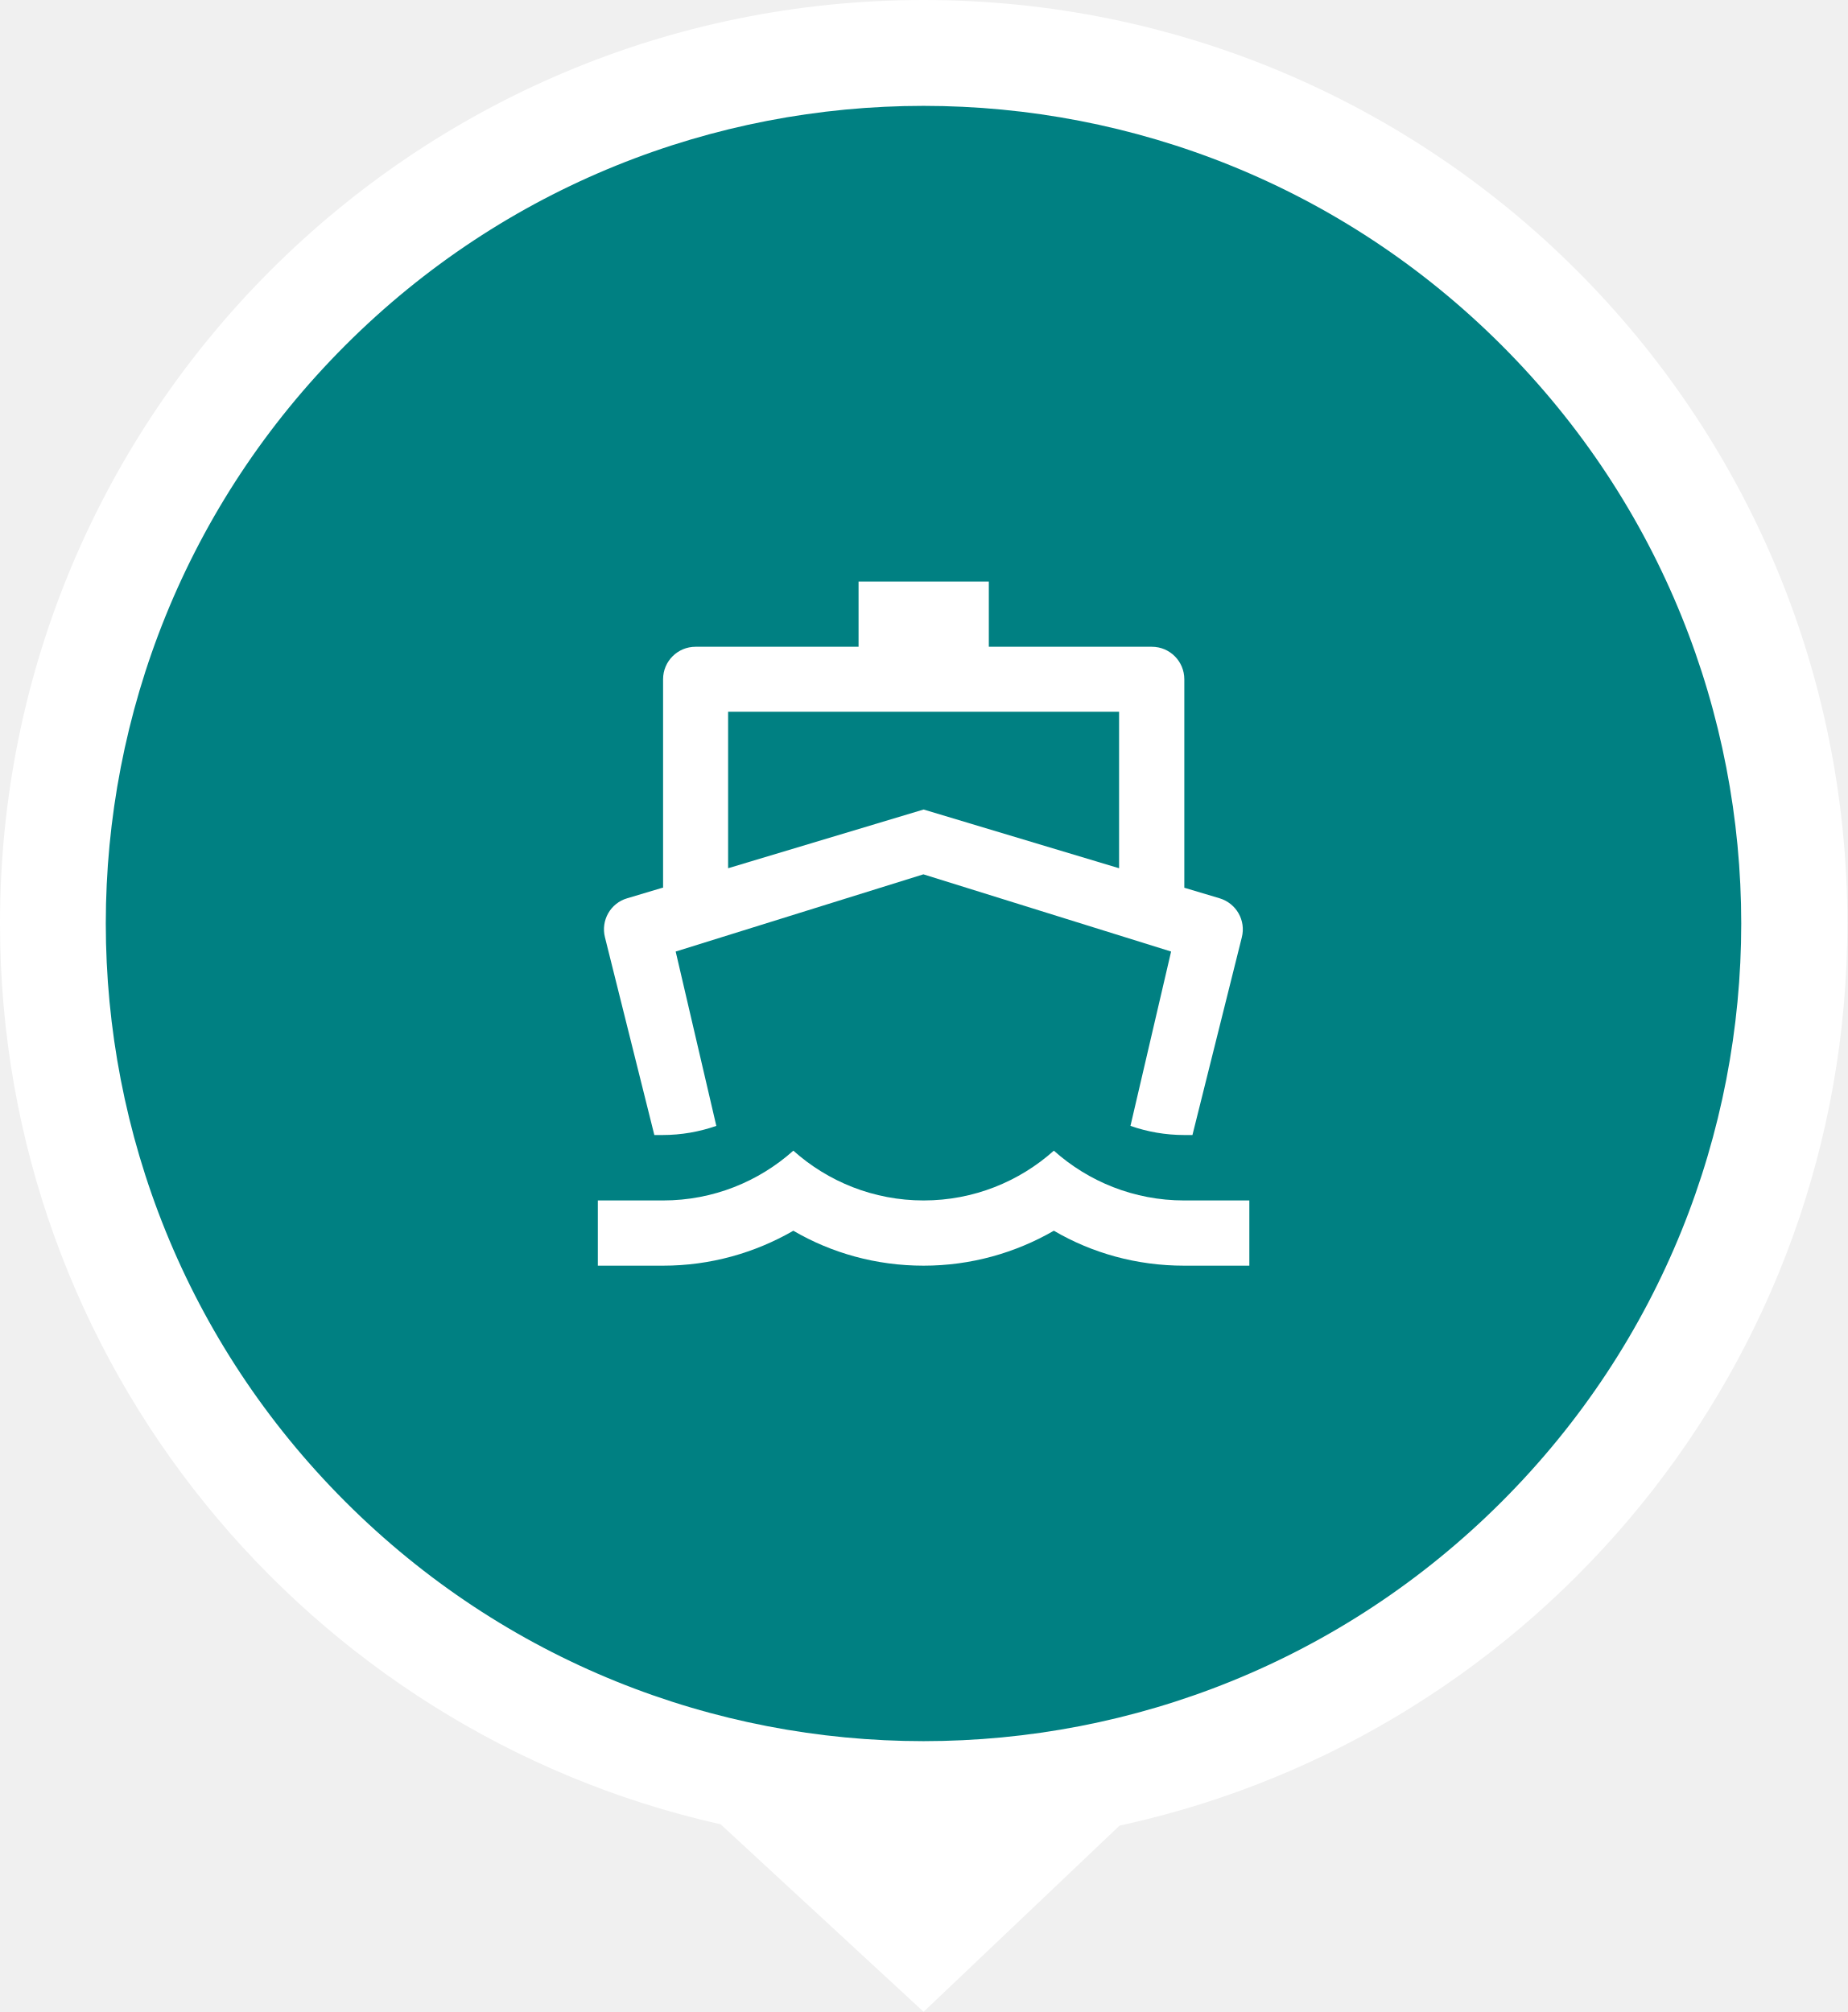
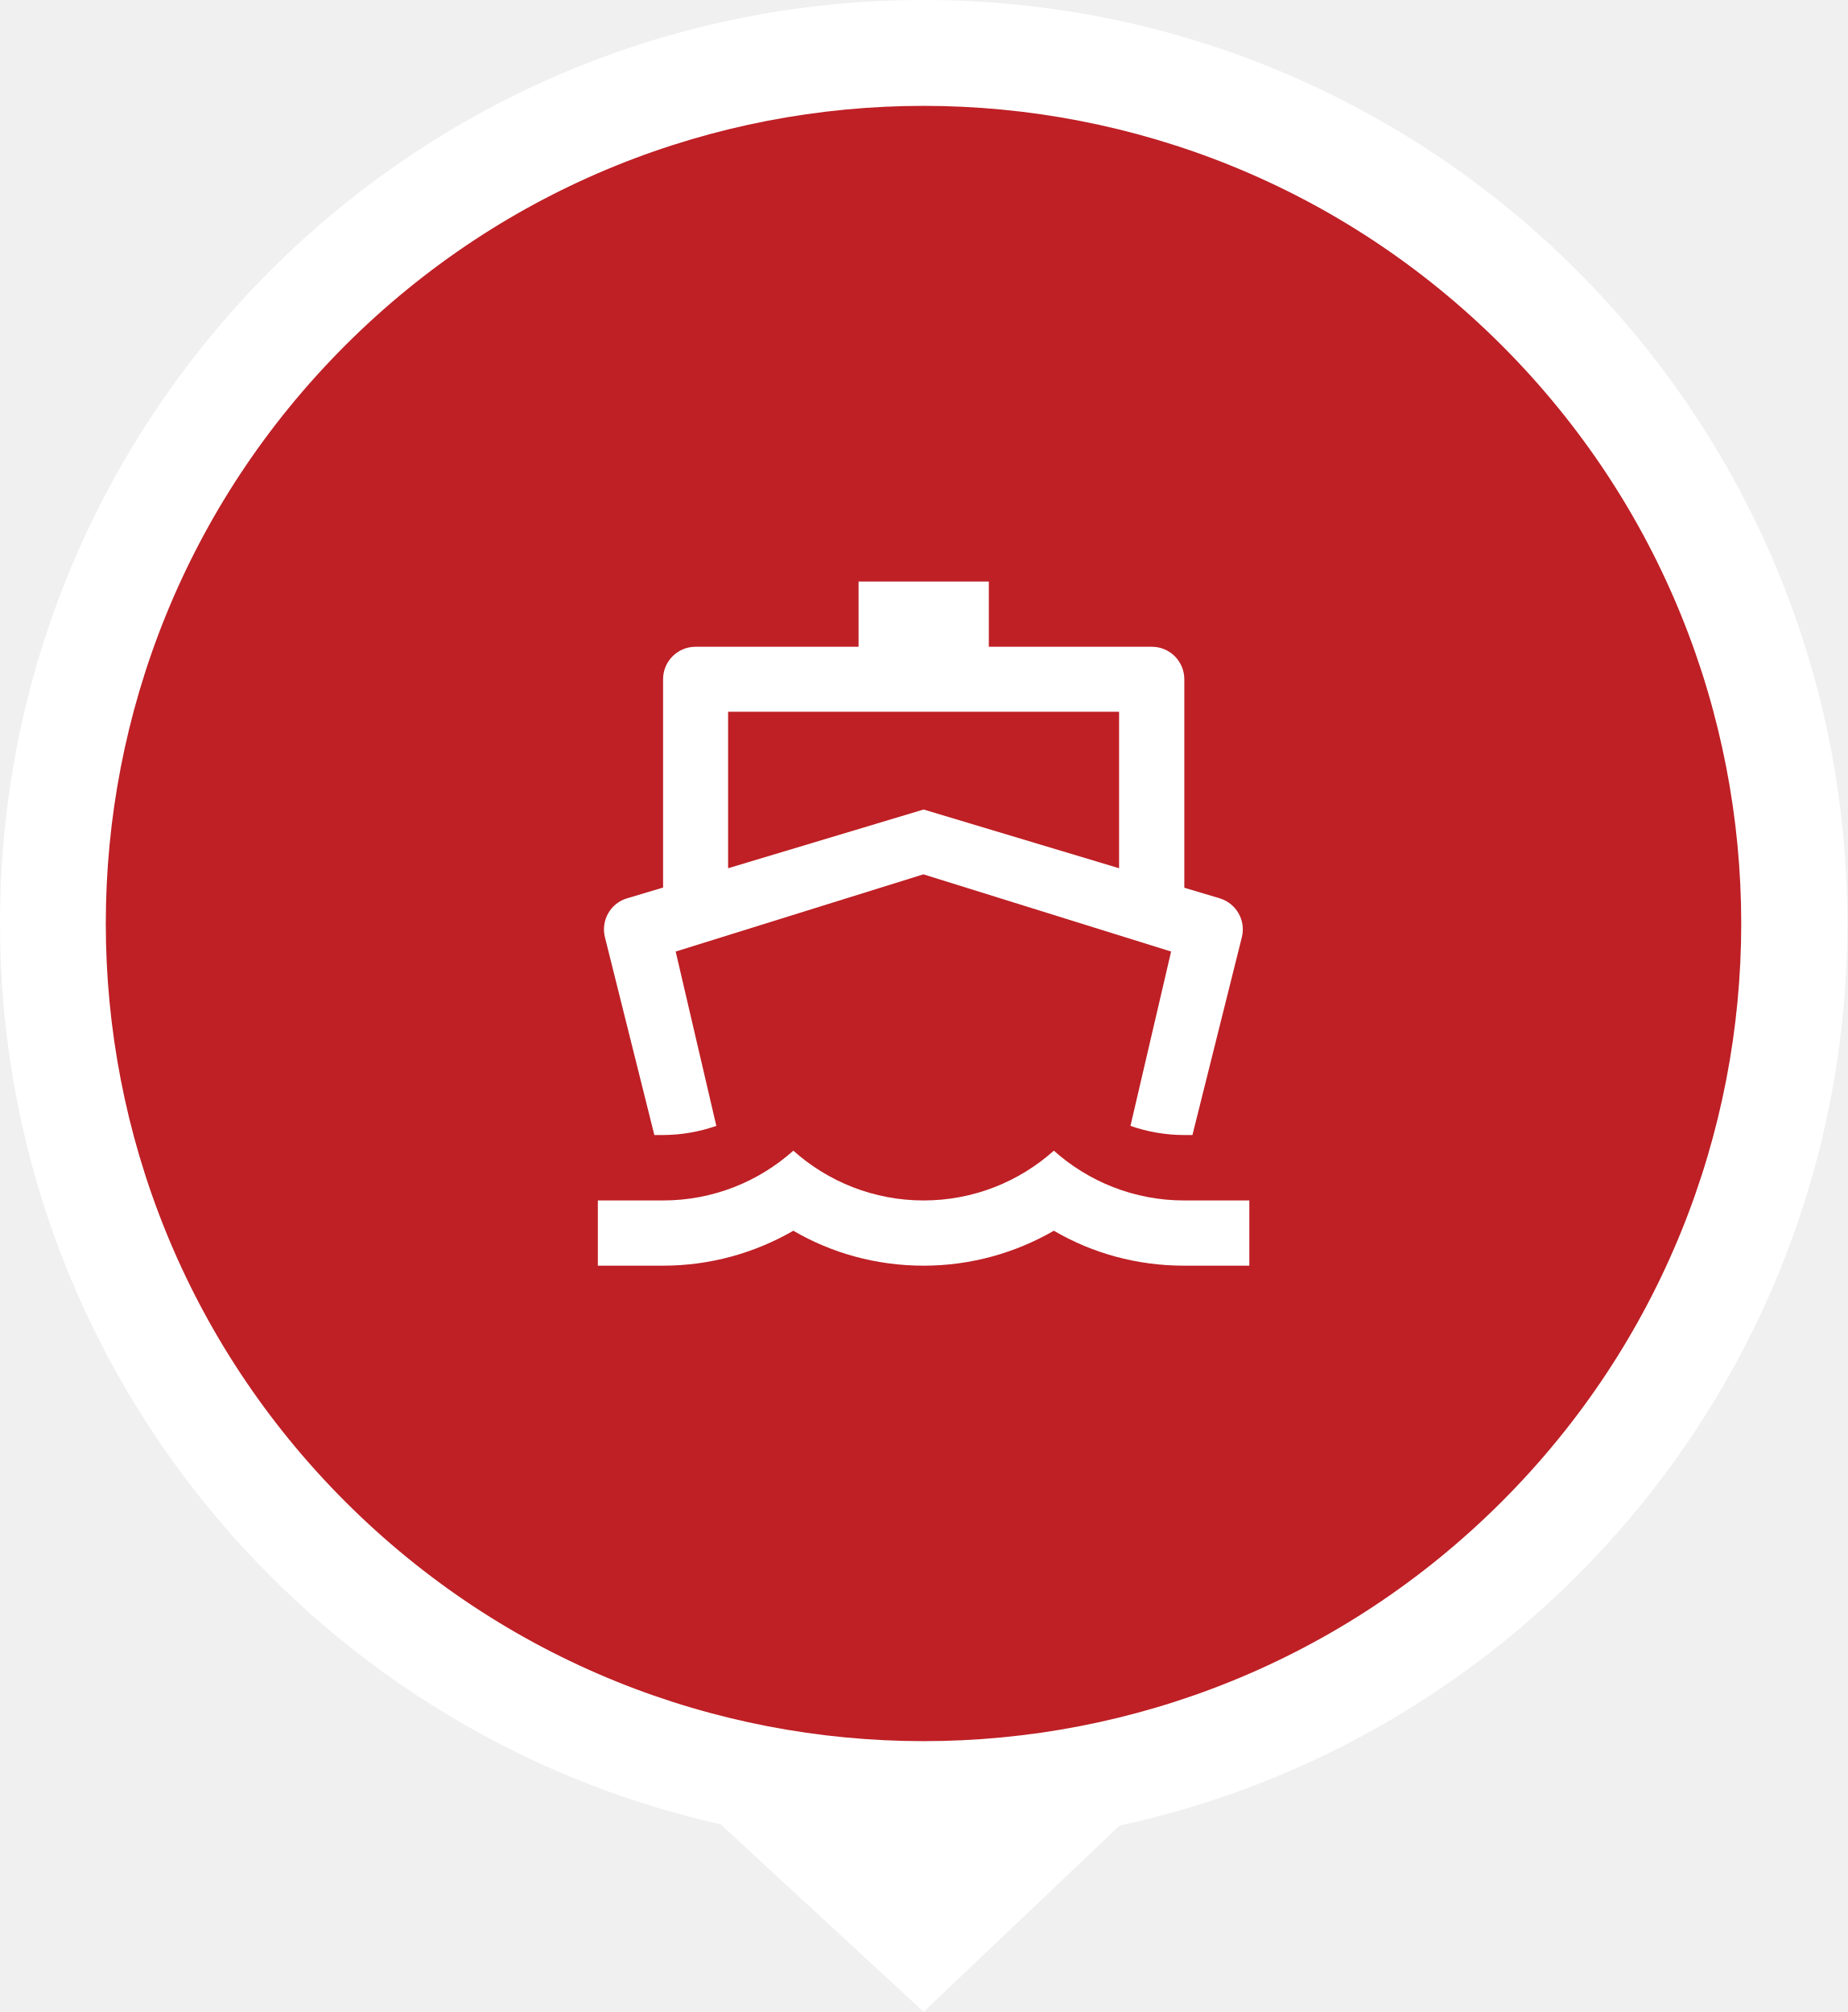
<svg xmlns="http://www.w3.org/2000/svg" id="Layer_1" data-name="Layer 1" version="1.1" viewBox="0 0 90.91 99.02">
  <defs>
    <style>
      .cls-1 {
-         fill: #008082;
+         fill: #be2025;
      }

      .cls-1, .cls-2 {
        stroke-width: 0px;
      }

      .cls-2 {
        fill: #fff;
      }
    </style>
  </defs>
  <path class="cls-2" d="M90.91,45.45C90.91,20.35,70.56,0,45.45,0S0,20.35,0,45.45c0,21.63,15.12,39.72,35.36,44.31.7.16.1.02.1.02l9.99,9.23,9.64-9.16s-.35.08.3-.07c20.32-4.53,35.52-22.66,35.52-44.35Z" />
  <circle class="cls-1" cx="45.45" cy="45.45" r="40.24" transform="translate(-18.83 45.45) rotate(-45)" />
  <path class="cls-2" d="M32.63,43.69v-10.26c0-.89.72-1.6,1.6-1.6h8.02v-3.21h6.41v3.21h8.02c.89,0,1.6.72,1.6,1.6v10.26l1.74.52c.82.25,1.3,1.09,1.09,1.92l-2.43,9.73c-.13,0-.27,0-.4,0-.93,0-1.82-.16-2.65-.45l2-8.58-12.19-3.8-12.19,3.8,2,8.58c-.83.29-1.72.45-2.65.45-.14,0-.27,0-.4,0l-2.43-9.73c-.21-.83.27-1.68,1.09-1.92l1.74-.52ZM35.83,42.73l9.62-2.89,9.62,2.89v-7.7h-19.24v7.7ZM32.63,59.08c2.46,0,4.71-.93,6.41-2.45,1.7,1.52,3.95,2.45,6.41,2.45s4.71-.93,6.41-2.45c1.7,1.52,3.95,2.45,6.41,2.45h3.21v3.21h-3.21c-2.34,0-4.53-.62-6.41-1.72-1.89,1.09-4.08,1.72-6.41,1.72s-4.53-.62-6.41-1.72c-1.89,1.09-4.08,1.72-6.41,1.72h-3.21v-3.21h3.21Z" />
</svg>
